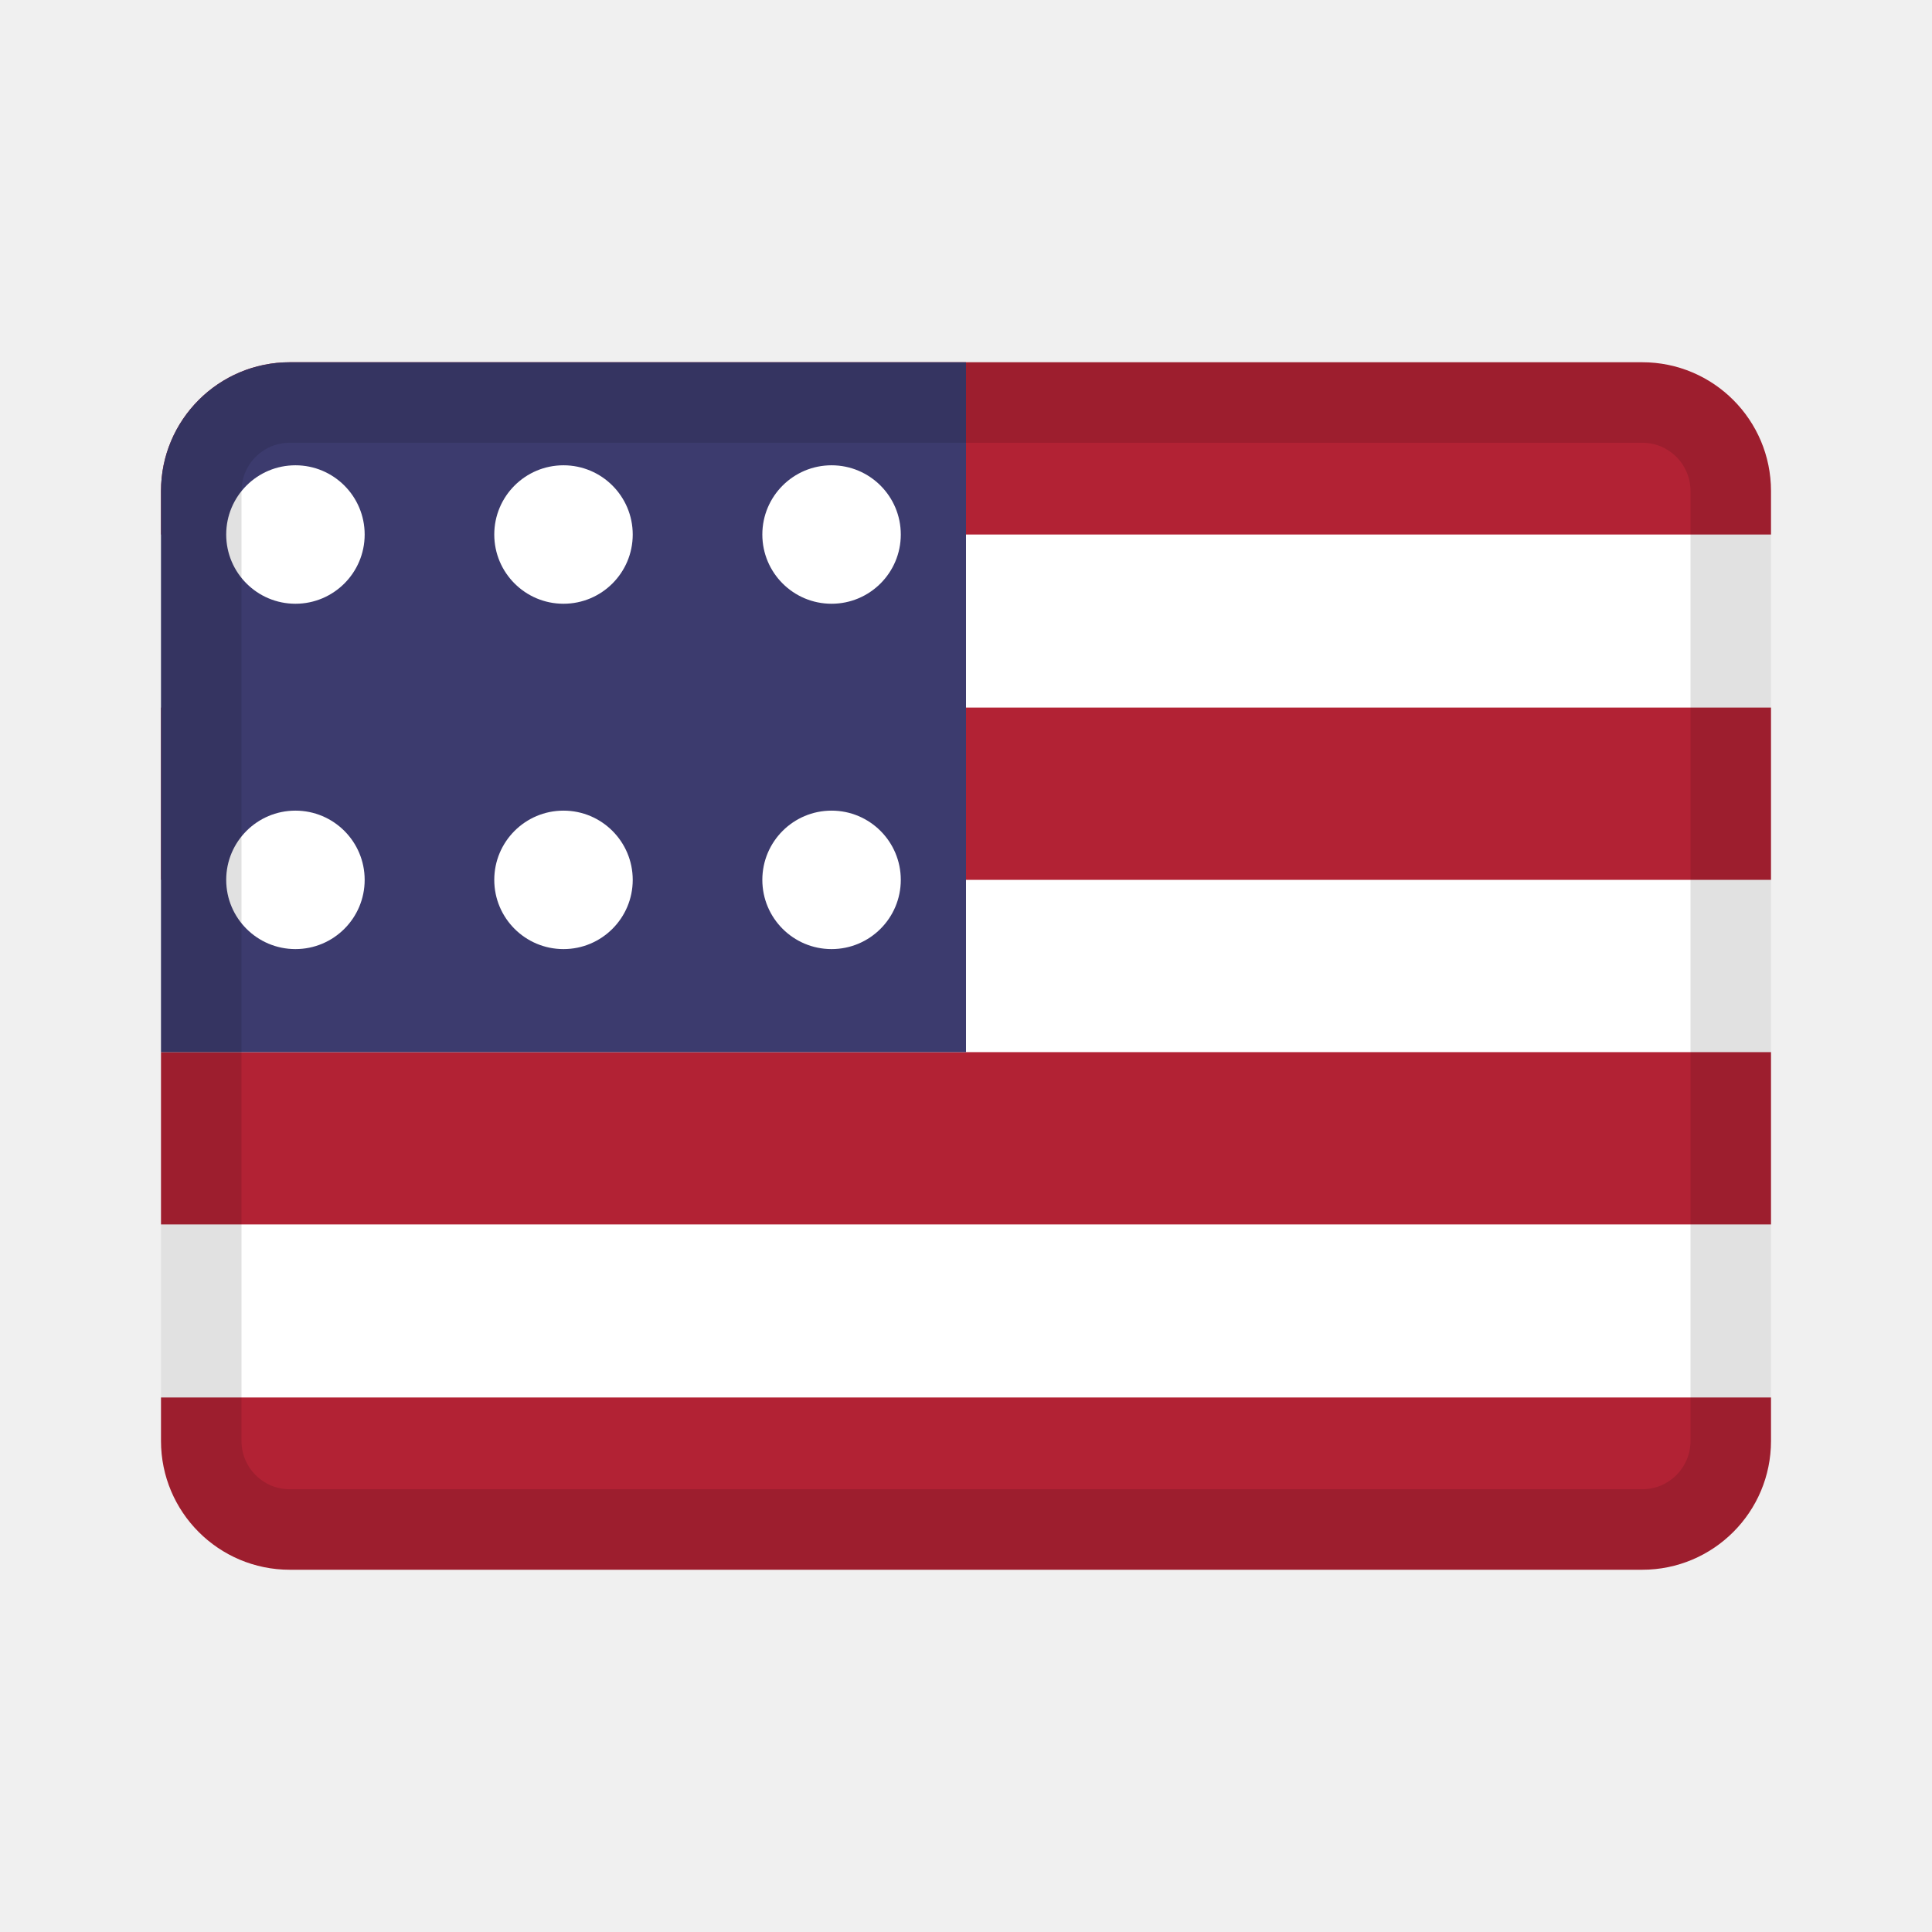
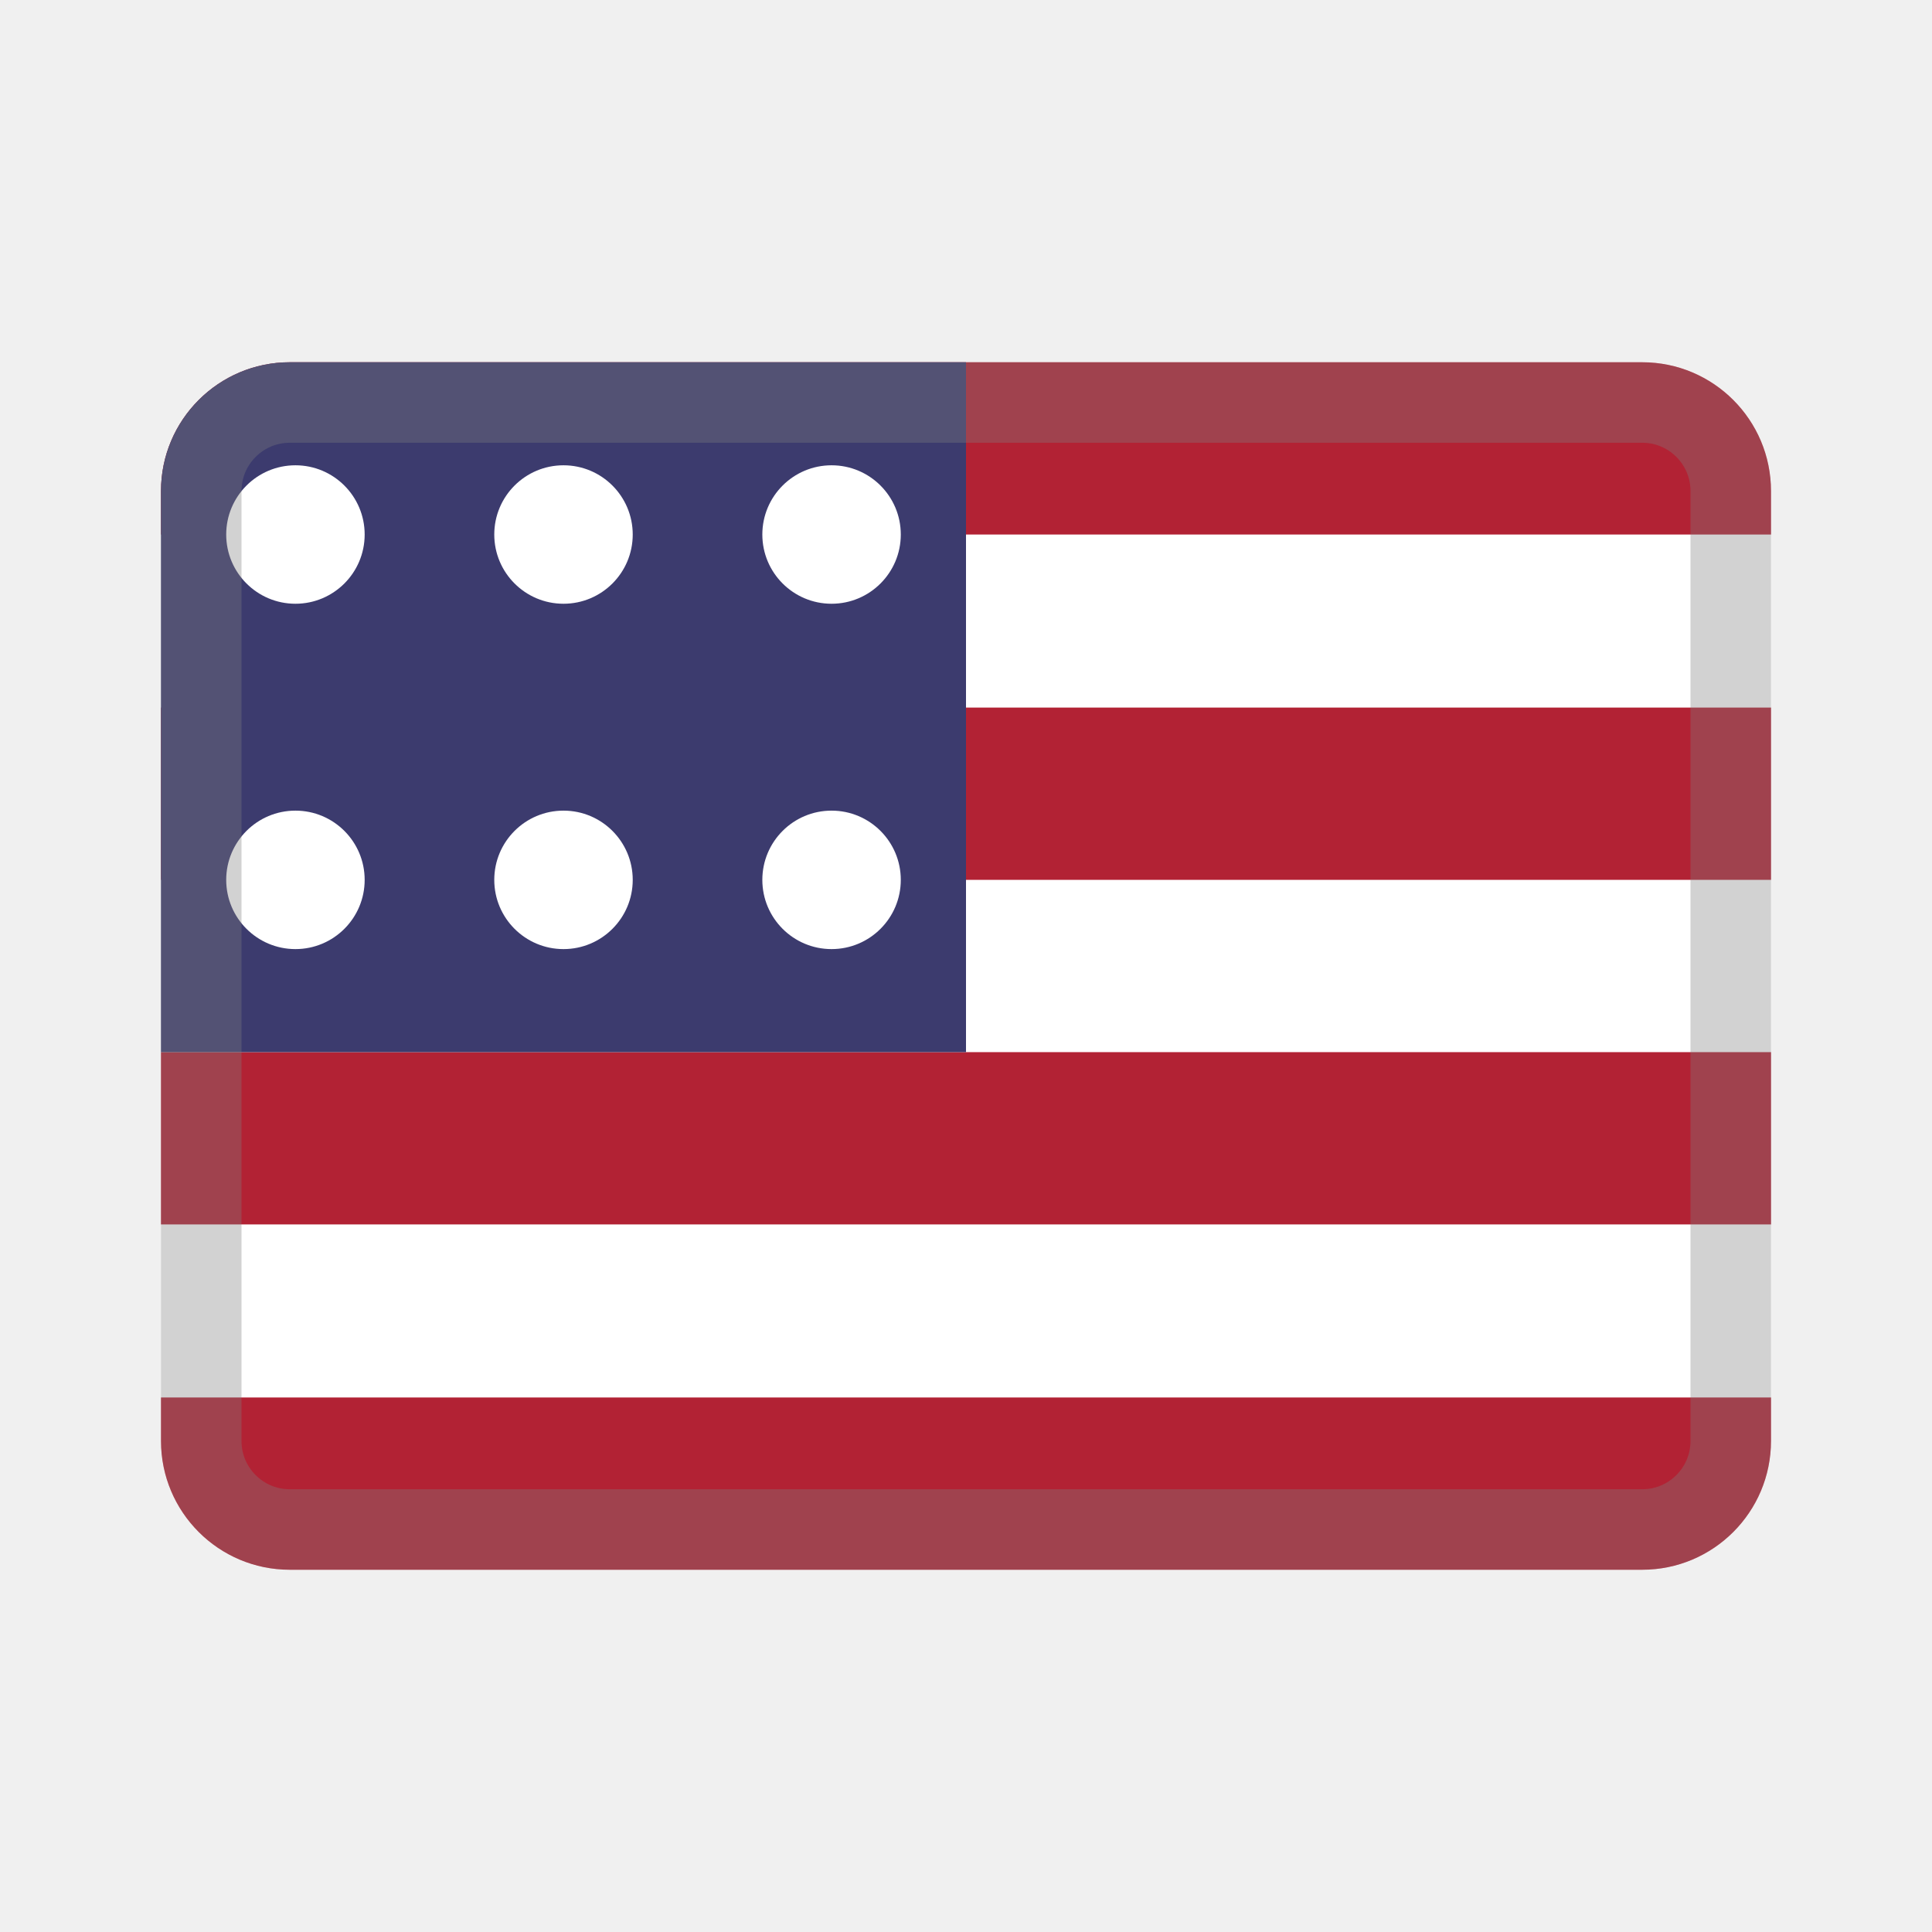
<svg xmlns="http://www.w3.org/2000/svg" width="24" height="24" viewBox="0 0 24 24" class="li li-flag">
  <defs>
    <clipPath id="fus24">
      <rect x="2" y="4.5" width="20" height="15" rx="1.6" />
    </clipPath>
  </defs>
  <g clip-path="url(#fus24)">
    <rect x="2" y="4.5" width="20" height="15" fill="#FFFFFF" />
    <rect x="2" y="4.5" width="20" height="2.14" fill="#B22234" />
    <rect x="2" y="8.79" width="20" height="2.14" fill="#B22234" />
    <rect x="2" y="13.07" width="20" height="2.14" fill="#B22234" />
    <rect x="2" y="17.36" width="20" height="2.14" fill="#B22234" />
    <rect x="2" y="4.5" width="10" height="8.57" fill="#3C3B6E" />
    <circle cx="3.67" cy="6.64" r="0.86" fill="#FFFFFF" />
    <circle cx="7" cy="6.64" r="0.86" fill="#FFFFFF" />
    <circle cx="10.33" cy="6.64" r="0.86" fill="#FFFFFF" />
    <circle cx="3.67" cy="10.93" r="0.86" fill="#FFFFFF" />
    <circle cx="7" cy="10.93" r="0.86" fill="#FFFFFF" />
    <circle cx="10.33" cy="10.93" r="0.86" fill="#FFFFFF" />
  </g>
-   <rect x="2.5" y="5" width="19" height="14" rx="1.1" fill="none" stroke="currentColor" stroke-opacity="0.12" />
+   <rect x="2.5" y="5" width="19" height="14" rx="1.1" fill="none" stroke="#808080" stroke-opacity="0.35" />
</svg>
